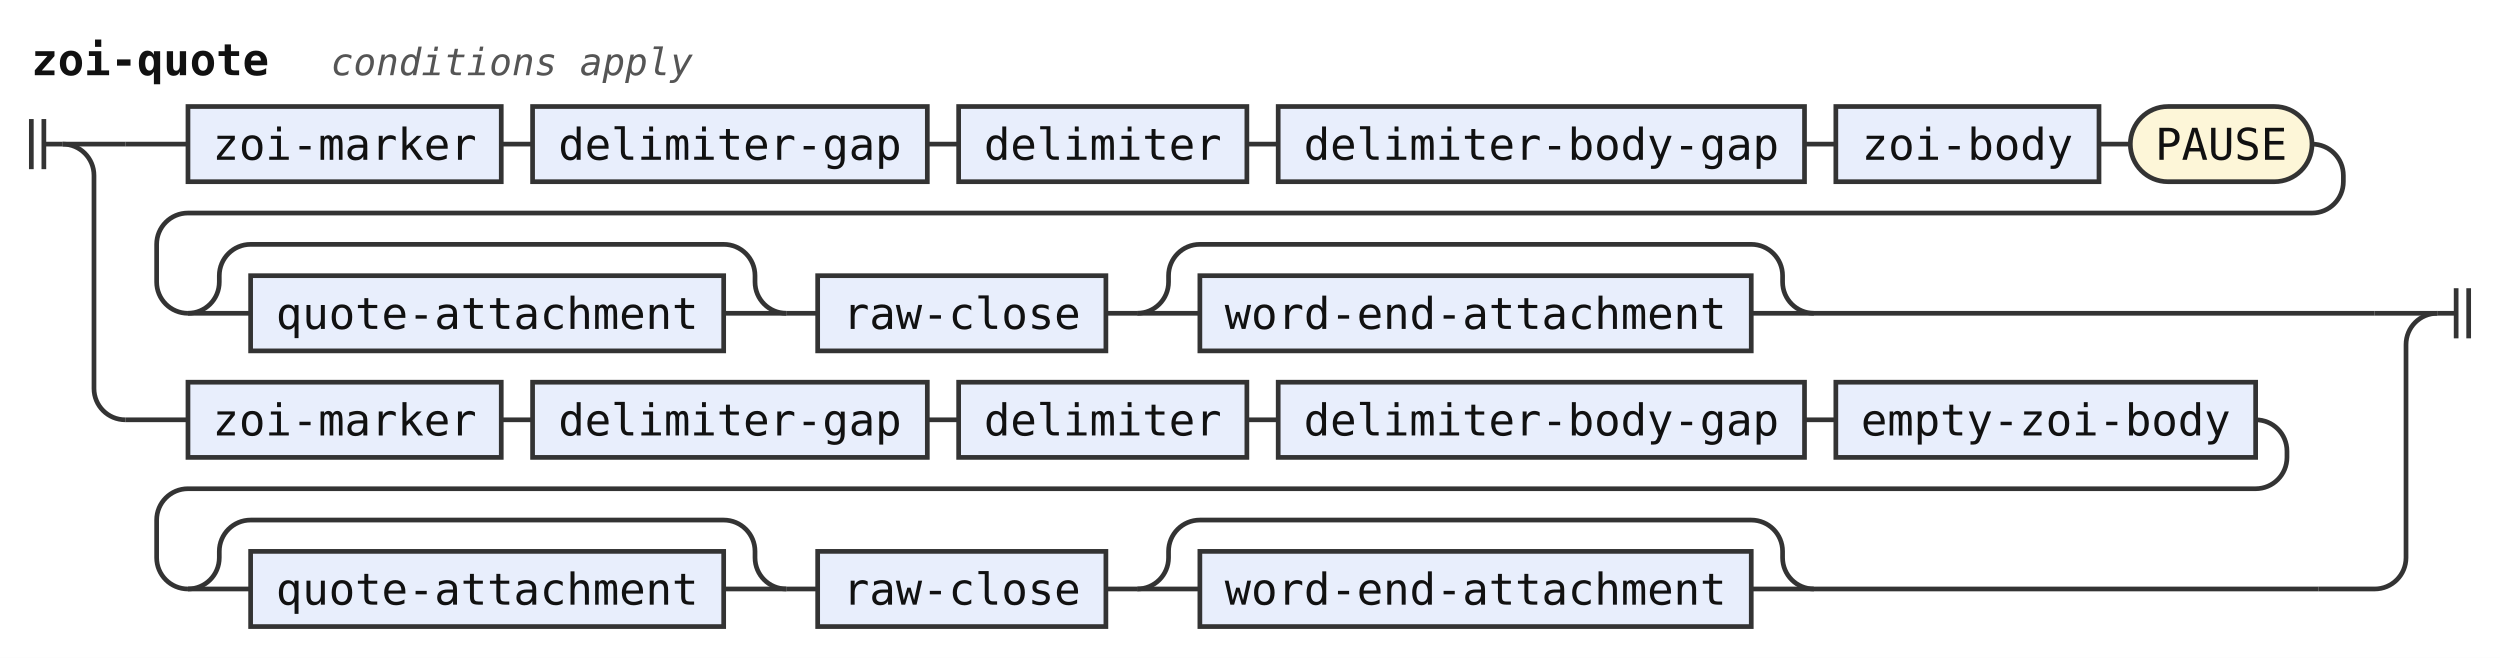
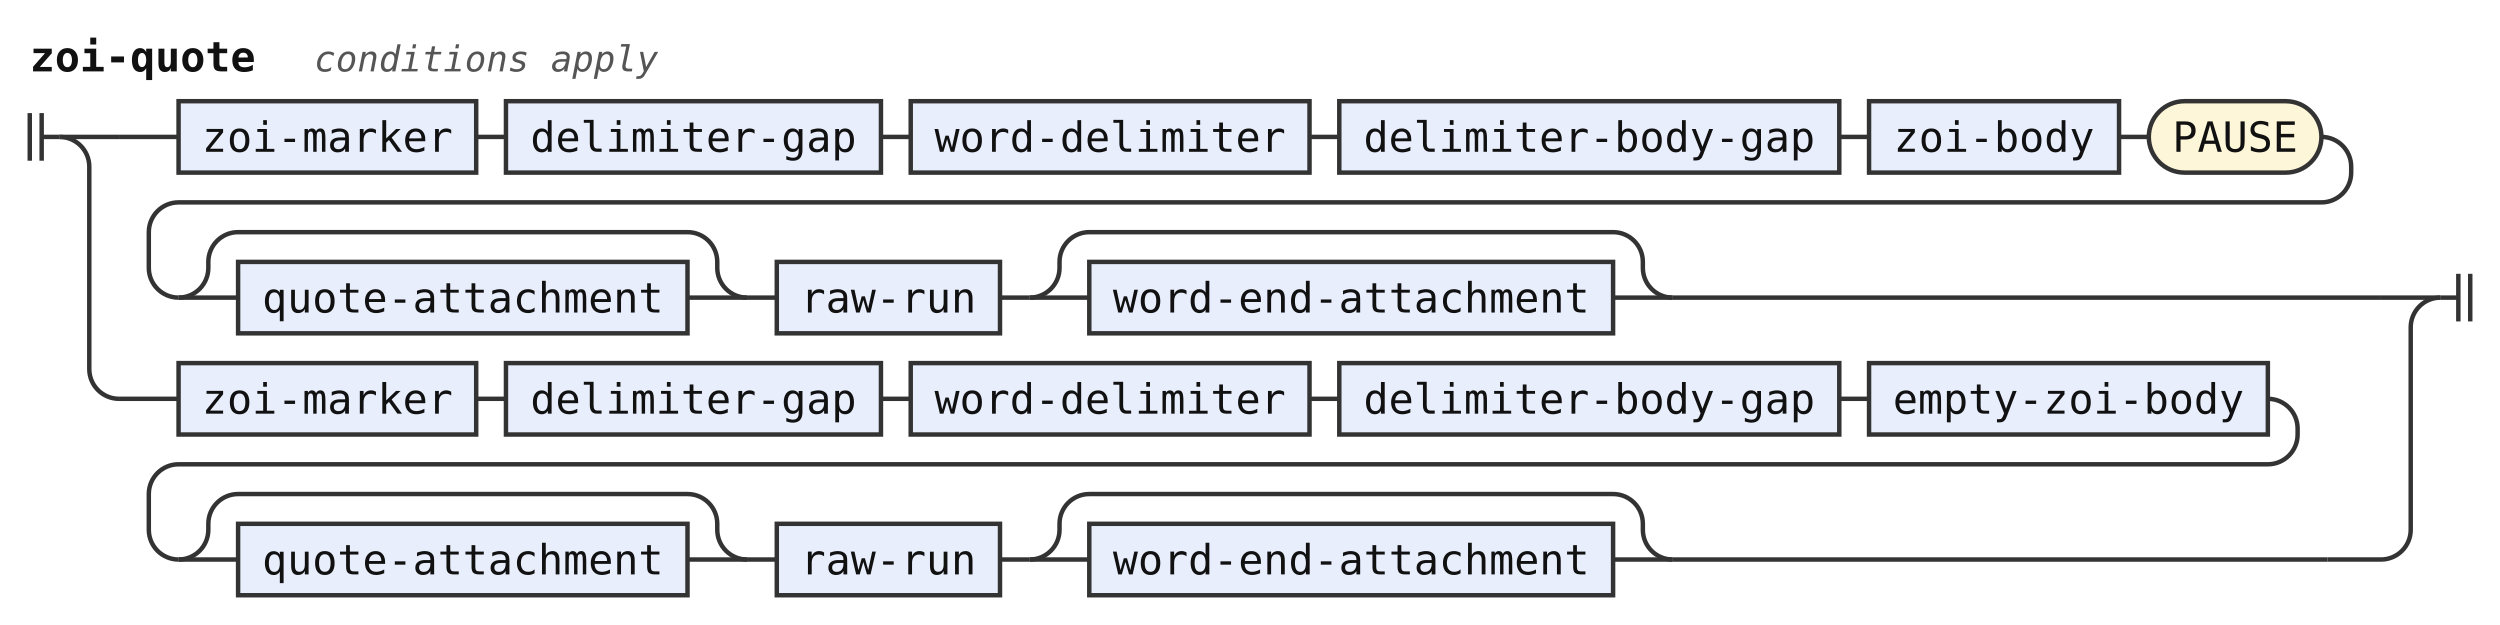
- <svg xmlns="http://www.w3.org/2000/svg" width="798" height="210" viewBox="0 0 798 210" role="img" aria-label="Railroad diagram of the rule zoi-quote">
+ <svg xmlns="http://www.w3.org/2000/svg" width="840" height="210" viewBox="0 0 840 210" role="img" aria-label="Railroad diagram of the rule zoi-quote">
  <style>path{fill:none;stroke:#333;stroke-width:1.5}.rule rect{fill:#e8eefc;stroke:#333;stroke-width:1.5}.terminal rect{fill:#fdf6d8;stroke:#333;stroke-width:1.5}text{font-family:ui-monospace,SFMono-Regular,Menlo,Consolas,"DejaVu Sans Mono","Liberation Mono",monospace;font-size:14px;fill:#111;text-anchor:middle}text.label{font-size:12px;font-style:italic;fill:#555;text-anchor:start}text.title{font-weight:bold;text-anchor:start}</style>
  <rect width="100%" height="100%" fill="#fff" />
  <text class="title" x="10" y="24" textLength="75.6" lengthAdjust="spacingAndGlyphs">zoi-quote</text>
  <text class="label" x="105.6" y="24" textLength="115.2" lengthAdjust="spacingAndGlyphs">conditions apply</text>
  <path d="M10 38v16m4 -16v16M14 46h6" />
  <path d="M20 46h20" />
  <path d="M40 46h20" />
  <g class="rule">
    <rect x="60" y="34" width="100" height="24" rx="0" />
    <text x="110" y="51" textLength="84" lengthAdjust="spacingAndGlyphs">zoi-marker</text>
  </g>
  <path d="M160 46h10" />
  <g class="rule">
    <rect x="170" y="34" width="126" height="24" rx="0" />
    <text x="233" y="51" textLength="109.2" lengthAdjust="spacingAndGlyphs">delimiter-gap</text>
  </g>
  <path d="M296 46h10" />
  <g class="rule">
-     <rect x="306" y="34" width="92" height="24" rx="0" />
-     <text x="352" y="51" textLength="75.6" lengthAdjust="spacingAndGlyphs">delimiter</text>
+     <rect x="306" y="34" width="134" height="24" rx="0" />
+     <text x="373" y="51" textLength="117.6" lengthAdjust="spacingAndGlyphs">word-delimiter</text>
  </g>
-   <path d="M398 46h10" />
+   <path d="M440 46h10" />
  <g class="rule">
-     <rect x="408" y="34" width="168" height="24" rx="0" />
-     <text x="492" y="51" textLength="151.2" lengthAdjust="spacingAndGlyphs">delimiter-body-gap</text>
+     <rect x="450" y="34" width="168" height="24" rx="0" />
+     <text x="534" y="51" textLength="151.2" lengthAdjust="spacingAndGlyphs">delimiter-body-gap</text>
  </g>
-   <path d="M576 46h10" />
+   <path d="M618 46h10" />
  <g class="rule">
-     <rect x="586" y="34" width="84" height="24" rx="0" />
-     <text x="628" y="51" textLength="67.2" lengthAdjust="spacingAndGlyphs">zoi-body</text>
+     <rect x="628" y="34" width="84" height="24" rx="0" />
+     <text x="670" y="51" textLength="67.2" lengthAdjust="spacingAndGlyphs">zoi-body</text>
  </g>
-   <path d="M670 46h10" />
+   <path d="M712 46h10" />
  <g class="terminal">
-     <rect x="680" y="34" width="58" height="24" rx="12" />
-     <text x="709" y="51" textLength="42" lengthAdjust="spacingAndGlyphs">PAUSE</text>
+     <rect x="722" y="34" width="58" height="24" rx="12" />
+     <text x="751" y="51" textLength="42" lengthAdjust="spacingAndGlyphs">PAUSE</text>
  </g>
-   <path d="M738 46H738a10 10 0 0 1 10 10V58a10 10 0 0 1 -10 10H60a10 10 0 0 0 -10 10V90a10 10 0 0 0 10 10" />
+   <path d="M780 46H780a10 10 0 0 1 10 10V58a10 10 0 0 1 -10 10H60a10 10 0 0 0 -10 10V90a10 10 0 0 0 10 10" />
  <path d="M60 100h20" />
  <g class="rule">
    <rect x="80" y="88" width="151" height="24" rx="0" />
    <text x="155.5" y="105" textLength="134.4" lengthAdjust="spacingAndGlyphs">quote-attachment</text>
  </g>
  <path d="M231 100H251" />
  <path d="M60 100a10 10 0 0 0 10 -10V88a10 10 0 0 1 10 -10H231a10 10 0 0 1 10 10V90a10 10 0 0 0 10 10" />
  <path d="M251 100h10" />
  <g class="rule">
-     <rect x="261" y="88" width="92" height="24" rx="0" />
-     <text x="307" y="105" textLength="75.6" lengthAdjust="spacingAndGlyphs">raw-close</text>
+     <rect x="261" y="88" width="75" height="24" rx="0" />
+     <text x="298.5" y="105" textLength="58.8" lengthAdjust="spacingAndGlyphs">raw-run</text>
  </g>
-   <path d="M353 100h10" />
-   <path d="M363 100h20" />
+   <path d="M336 100h10" />
+   <path d="M346 100h20" />
  <g class="rule">
-     <rect x="383" y="88" width="176" height="24" rx="0" />
-     <text x="471" y="105" textLength="159.6" lengthAdjust="spacingAndGlyphs">word-end-attachment</text>
+     <rect x="366" y="88" width="176" height="24" rx="0" />
+     <text x="454" y="105" textLength="159.6" lengthAdjust="spacingAndGlyphs">word-end-attachment</text>
  </g>
-   <path d="M559 100H579" />
-   <path d="M363 100a10 10 0 0 0 10 -10V88a10 10 0 0 1 10 -10H559a10 10 0 0 1 10 10V90a10 10 0 0 0 10 10" />
-   <path d="M579 100H758" />
-   <path d="M758 100H778" />
+   <path d="M542 100H562" />
+   <path d="M346 100a10 10 0 0 0 10 -10V88a10 10 0 0 1 10 -10H542a10 10 0 0 1 10 10V90a10 10 0 0 0 10 10" />
+   <path d="M562 100H800" />
+   <path d="M800 100H820" />
  <path d="M20 46a10 10 0 0 1 10 10V124a10 10 0 0 0 10 10" />
  <path d="M40 134h20" />
  <g class="rule">
    <rect x="60" y="122" width="100" height="24" rx="0" />
    <text x="110" y="139" textLength="84" lengthAdjust="spacingAndGlyphs">zoi-marker</text>
  </g>
  <path d="M160 134h10" />
  <g class="rule">
    <rect x="170" y="122" width="126" height="24" rx="0" />
    <text x="233" y="139" textLength="109.2" lengthAdjust="spacingAndGlyphs">delimiter-gap</text>
  </g>
  <path d="M296 134h10" />
  <g class="rule">
-     <rect x="306" y="122" width="92" height="24" rx="0" />
-     <text x="352" y="139" textLength="75.6" lengthAdjust="spacingAndGlyphs">delimiter</text>
+     <rect x="306" y="122" width="134" height="24" rx="0" />
+     <text x="373" y="139" textLength="117.6" lengthAdjust="spacingAndGlyphs">word-delimiter</text>
  </g>
-   <path d="M398 134h10" />
+   <path d="M440 134h10" />
  <g class="rule">
-     <rect x="408" y="122" width="168" height="24" rx="0" />
-     <text x="492" y="139" textLength="151.2" lengthAdjust="spacingAndGlyphs">delimiter-body-gap</text>
+     <rect x="450" y="122" width="168" height="24" rx="0" />
+     <text x="534" y="139" textLength="151.2" lengthAdjust="spacingAndGlyphs">delimiter-body-gap</text>
  </g>
-   <path d="M576 134h10" />
+   <path d="M618 134h10" />
  <g class="rule">
-     <rect x="586" y="122" width="134" height="24" rx="0" />
-     <text x="653" y="139" textLength="117.6" lengthAdjust="spacingAndGlyphs">empty-zoi-body</text>
+     <rect x="628" y="122" width="134" height="24" rx="0" />
+     <text x="695" y="139" textLength="117.6" lengthAdjust="spacingAndGlyphs">empty-zoi-body</text>
  </g>
-   <path d="M720 134H720a10 10 0 0 1 10 10V146a10 10 0 0 1 -10 10H60a10 10 0 0 0 -10 10V178a10 10 0 0 0 10 10" />
+   <path d="M762 134H762a10 10 0 0 1 10 10V146a10 10 0 0 1 -10 10H60a10 10 0 0 0 -10 10V178a10 10 0 0 0 10 10" />
  <path d="M60 188h20" />
  <g class="rule">
    <rect x="80" y="176" width="151" height="24" rx="0" />
    <text x="155.5" y="193" textLength="134.4" lengthAdjust="spacingAndGlyphs">quote-attachment</text>
  </g>
  <path d="M231 188H251" />
  <path d="M60 188a10 10 0 0 0 10 -10V176a10 10 0 0 1 10 -10H231a10 10 0 0 1 10 10V178a10 10 0 0 0 10 10" />
  <path d="M251 188h10" />
  <g class="rule">
-     <rect x="261" y="176" width="92" height="24" rx="0" />
-     <text x="307" y="193" textLength="75.6" lengthAdjust="spacingAndGlyphs">raw-close</text>
+     <rect x="261" y="176" width="75" height="24" rx="0" />
+     <text x="298.5" y="193" textLength="58.8" lengthAdjust="spacingAndGlyphs">raw-run</text>
  </g>
-   <path d="M353 188h10" />
-   <path d="M363 188h20" />
+   <path d="M336 188h10" />
+   <path d="M346 188h20" />
  <g class="rule">
-     <rect x="383" y="176" width="176" height="24" rx="0" />
-     <text x="471" y="193" textLength="159.6" lengthAdjust="spacingAndGlyphs">word-end-attachment</text>
+     <rect x="366" y="176" width="176" height="24" rx="0" />
+     <text x="454" y="193" textLength="159.6" lengthAdjust="spacingAndGlyphs">word-end-attachment</text>
  </g>
-   <path d="M559 188H579" />
-   <path d="M363 188a10 10 0 0 0 10 -10V176a10 10 0 0 1 10 -10H559a10 10 0 0 1 10 10V178a10 10 0 0 0 10 10" />
-   <path d="M579 188H740" />
-   <path d="M740 188H758a10 10 0 0 0 10 -10V110a10 10 0 0 1 10 -10" />
-   <path d="M778 100h6m0 -8v16m4 -16v16" />
+   <path d="M542 188H562" />
+   <path d="M346 188a10 10 0 0 0 10 -10V176a10 10 0 0 1 10 -10H542a10 10 0 0 1 10 10V178a10 10 0 0 0 10 10" />
+   <path d="M562 188H782" />
+   <path d="M782 188H800a10 10 0 0 0 10 -10V110a10 10 0 0 1 10 -10" />
+   <path d="M820 100h6m0 -8v16m4 -16v16" />
</svg>
